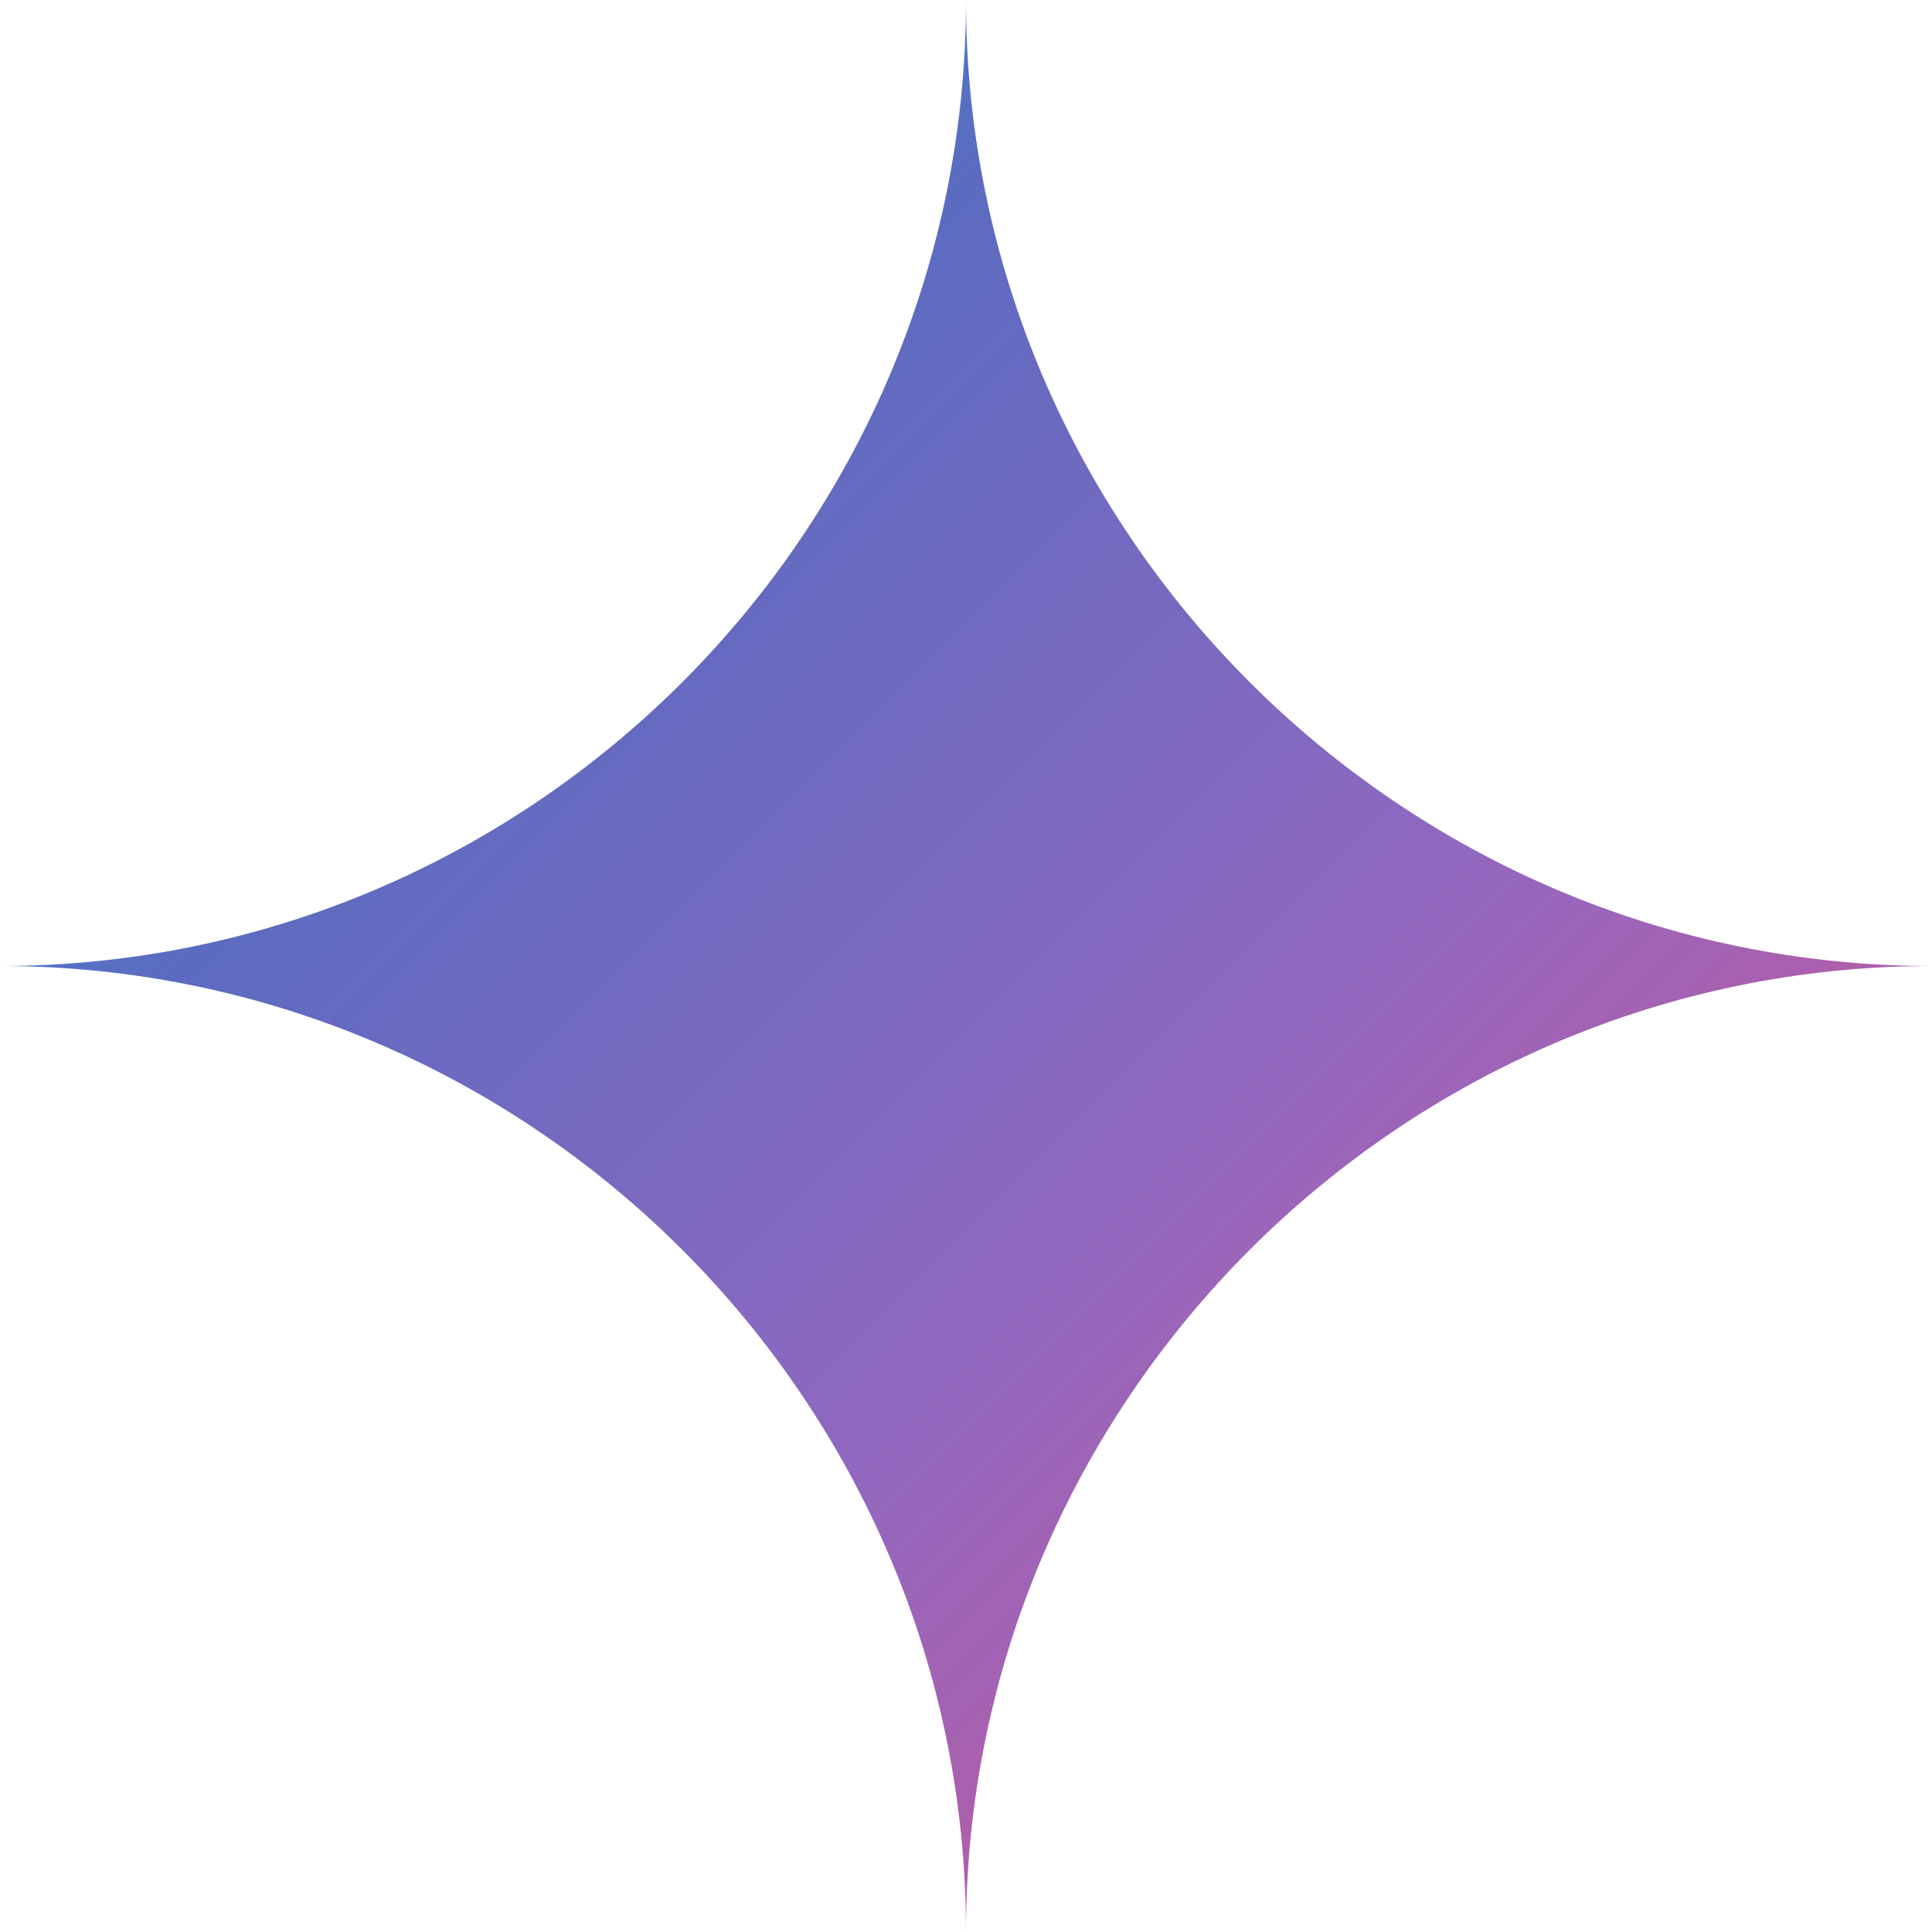
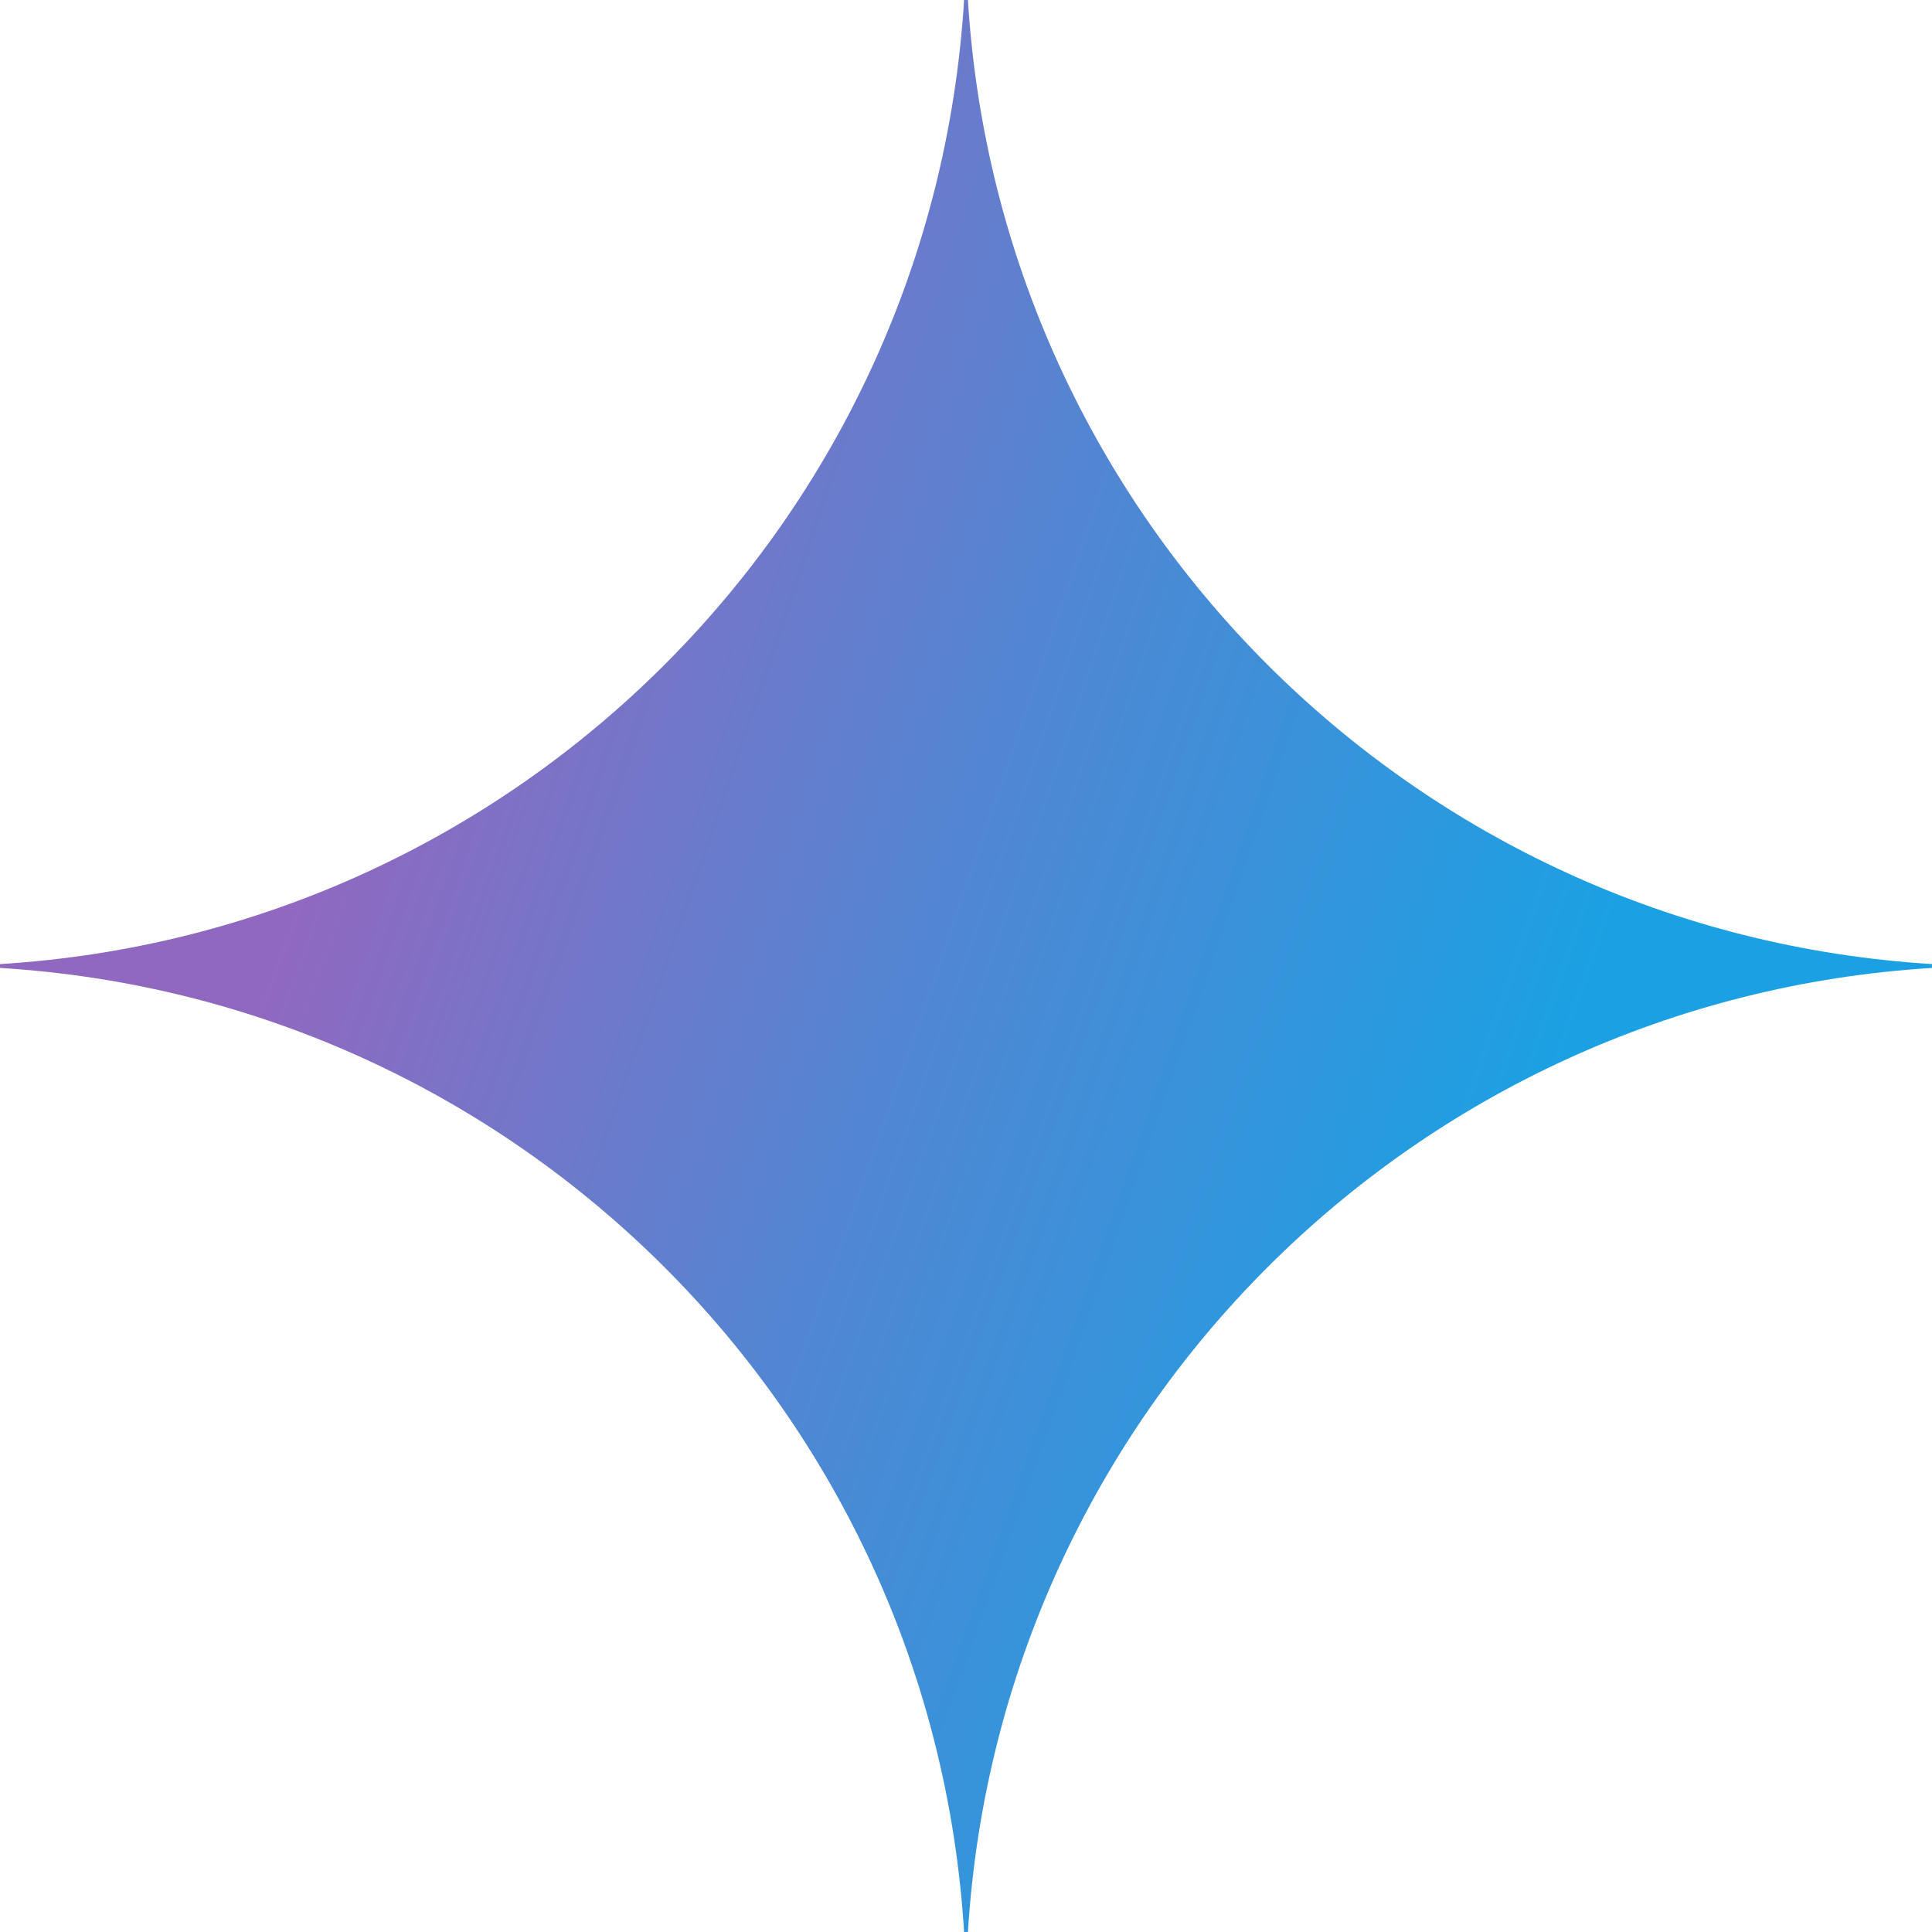
- <svg xmlns="http://www.w3.org/2000/svg" viewBox="0 0 24 24" width="24" height="24" role="img" aria-label="Gemini">
+ <svg xmlns="http://www.w3.org/2000/svg" fill="none" viewBox="0 0 16 16">
+   <path d="M16 8.016A8.522 8.522 0 008.016 16h-.032A8.521 8.521 0 000 8.016v-.032A8.521 8.521 0 007.984 0h.032A8.522 8.522 0 0016 7.984v.032z" fill="url(#prefix__paint0_radial_980_20147)" />
  <defs>
-     <linearGradient id="gemini-spark" x1="0" y1="0" x2="24" y2="24" gradientUnits="userSpaceOnUse">
-       <stop offset="0" stop-color="#1BA1E3" />
-       <stop offset="0.3" stop-color="#5C6BC0" />
-       <stop offset="0.6" stop-color="#9168C0" />
-       <stop offset="1" stop-color="#E64C82" />
-     </linearGradient>
+     <radialGradient id="prefix__paint0_radial_980_20147" cx="0" cy="0" r="1" gradientUnits="userSpaceOnUse" gradientTransform="matrix(16.1326 5.4553 -43.70045 129.2322 1.588 6.503)">
+       <stop offset=".067" stop-color="#9168C0" />
+       <stop offset=".343" stop-color="#5684D1" />
+       <stop offset=".672" stop-color="#1BA1E3" />
+     </radialGradient>
  </defs>
-   <path d="M12 0 C12 6.6 6.6 12 0 12 C6.6 12 12 17.4 12 24 C12 17.4 17.4 12 24 12 C17.4 12 12 6.6 12 0 Z" fill="url(#gemini-spark)" />
</svg>
